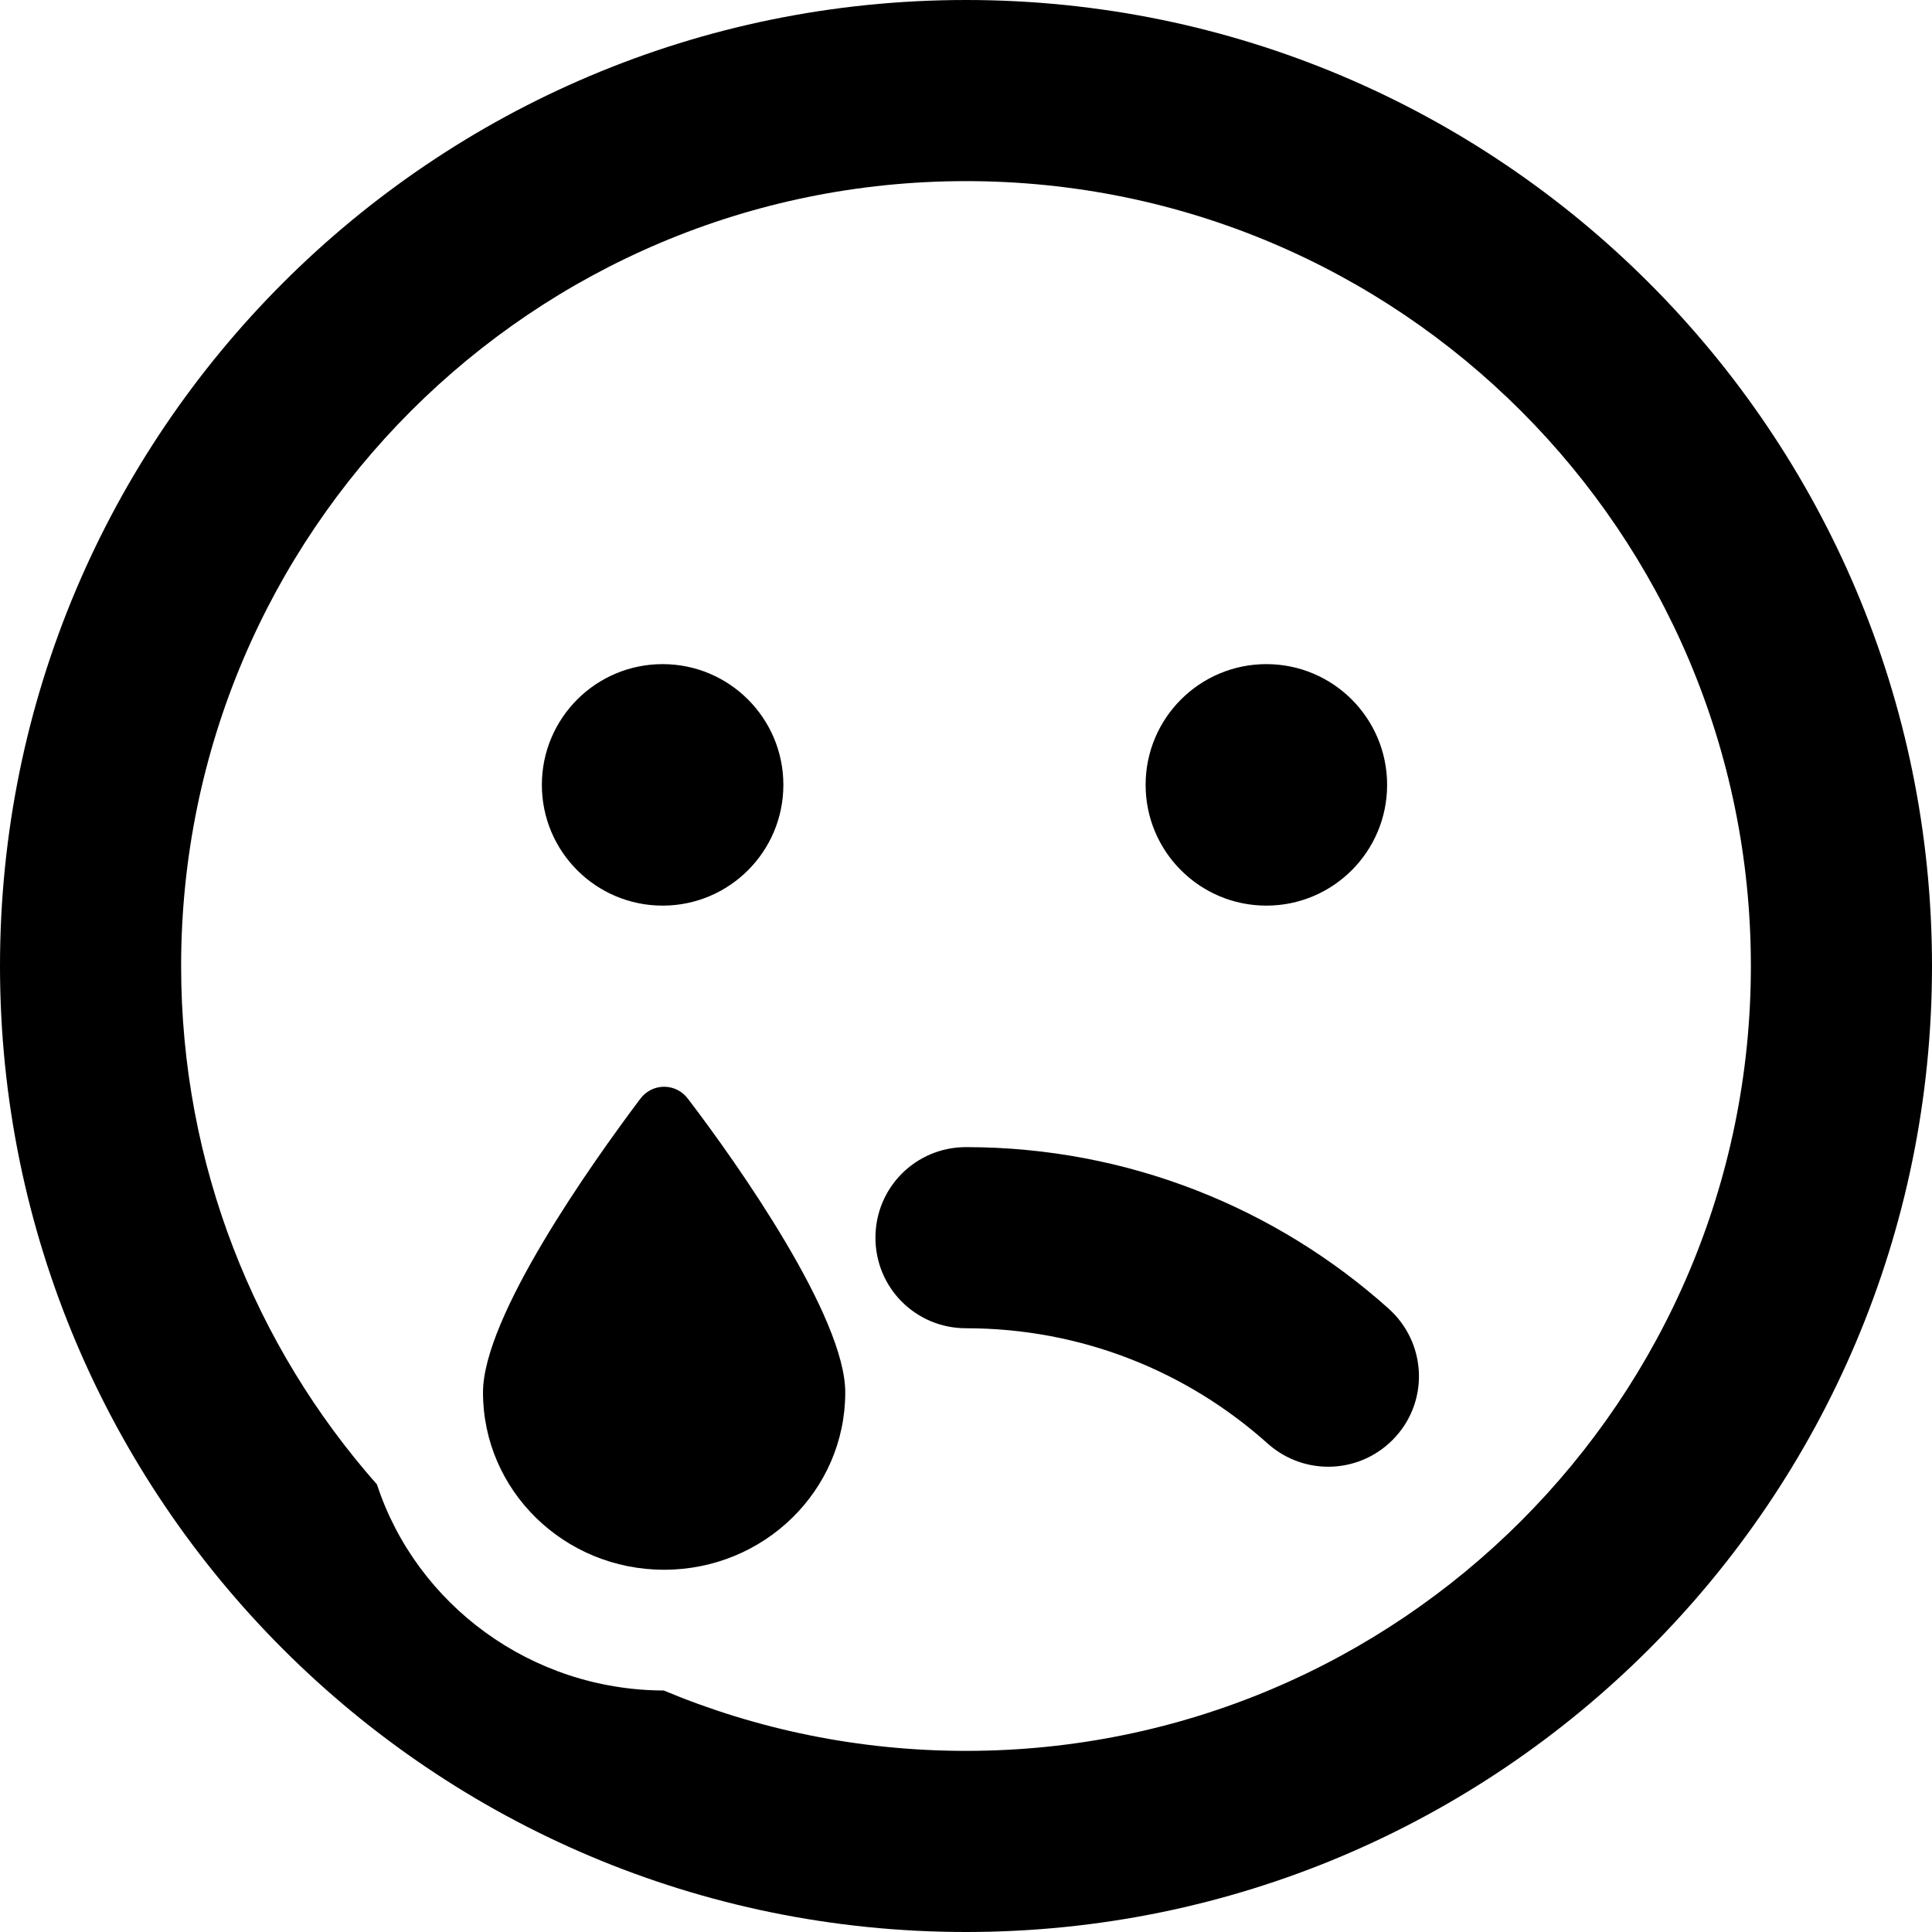
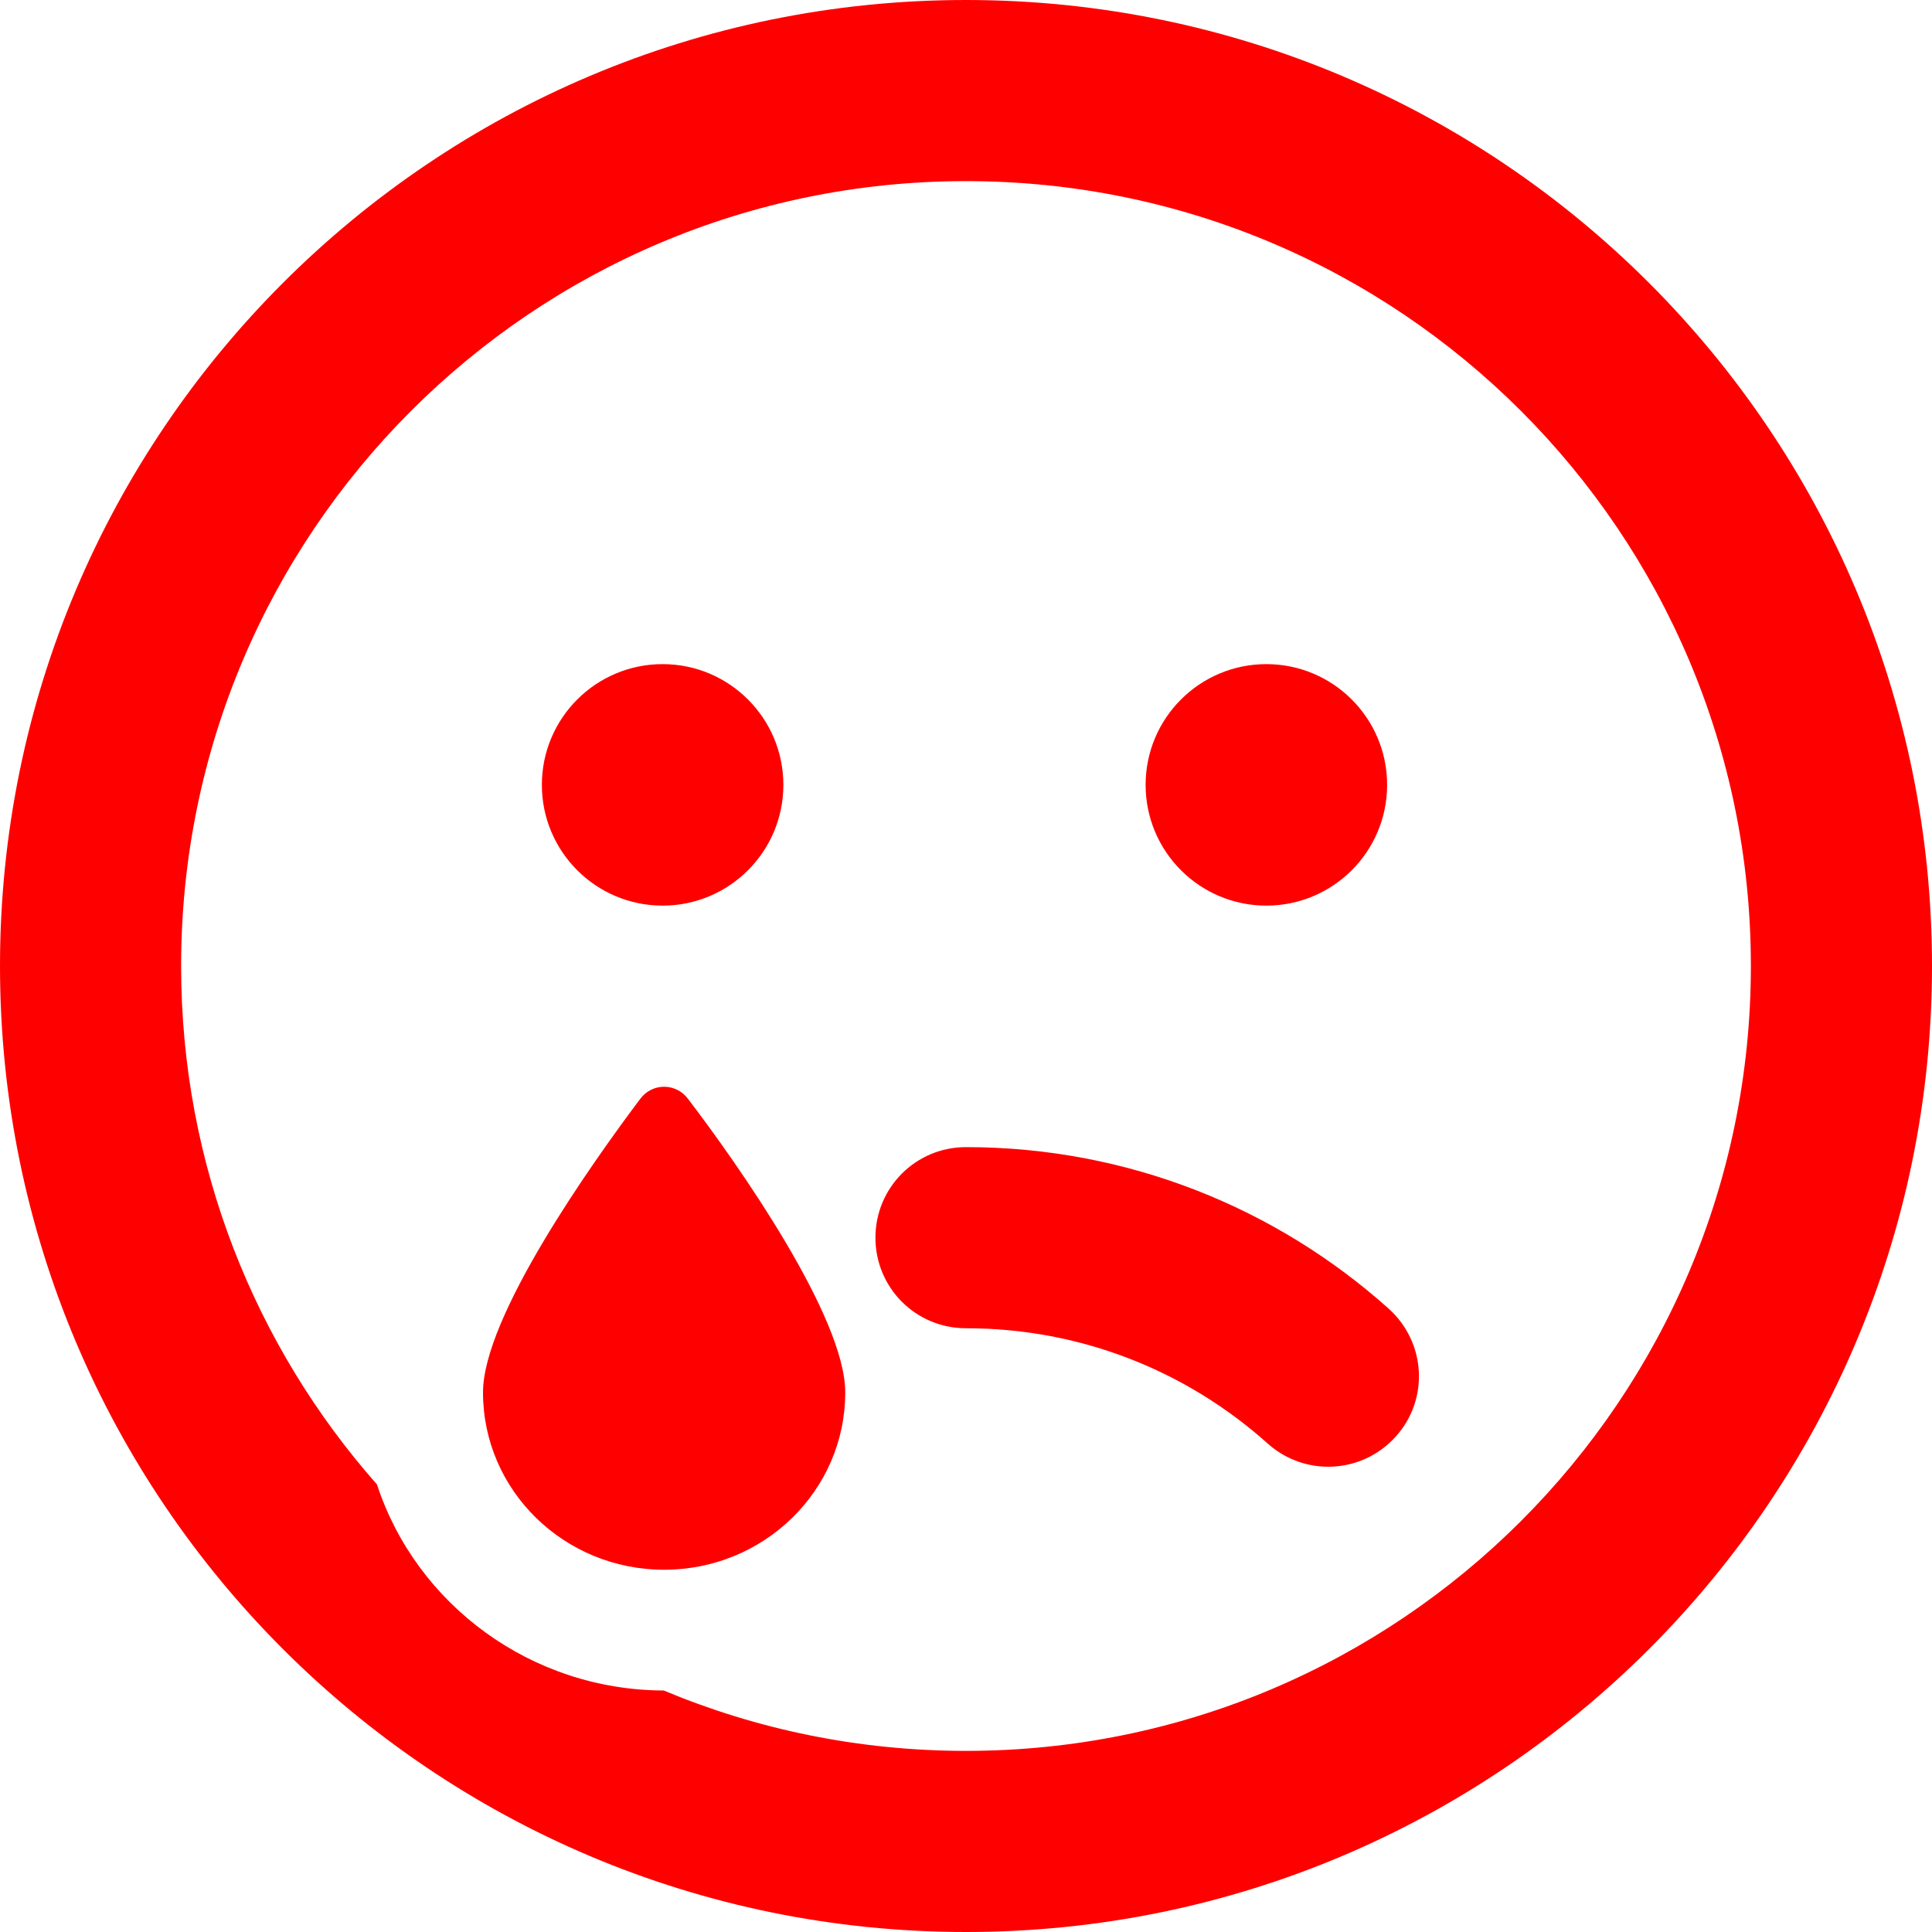
<svg xmlns="http://www.w3.org/2000/svg" viewBox="0 0 512 512">
-   <path d="M175.9 448c-35-.1-65.5-22.6-76-54.6C67.6 356.8 48 308.7 48 256C48 141.1 141.1 48 256 48s208 93.1 208 208s-93.1 208-208 208c-28.4 0-55.5-5.7-80.1-16zM0 256a256 256 0 1 0 512 0A256 256 0 1 0 0 256zM128 369c0 26 21.5 47 48 47s48-21 48-47c0-20-28.4-60.4-41.6-77.7c-3.2-4.4-9.6-4.4-12.8 0C156.6 308.6 128 349 128 369zm128-65c-13.3 0-24 10.7-24 24s10.7 24 24 24c30.7 0 58.7 11.5 80 30.6c9.9 8.8 25 8 33.9-1.9s8-25-1.9-33.9C338.3 320.2 299 304 256 304zm47.6-96a32 32 0 1 0 64 0 32 32 0 1 0 -64 0zm-128 32a32 32 0 1 0 0-64 32 32 0 1 0 0 64z" />
+   <path fill="red" d="M175.9 448c-35-.1-65.5-22.6-76-54.6C67.6 356.8 48 308.7 48 256C48 141.1 141.1 48 256 48s208 93.1 208 208s-93.1 208-208 208c-28.4 0-55.5-5.7-80.1-16zM0 256a256 256 0 1 0 512 0A256 256 0 1 0 0 256zM128 369c0 26 21.5 47 48 47s48-21 48-47c0-20-28.4-60.4-41.6-77.7c-3.2-4.4-9.6-4.4-12.8 0C156.6 308.6 128 349 128 369zm128-65c-13.3 0-24 10.7-24 24s10.7 24 24 24c30.7 0 58.7 11.5 80 30.6c9.9 8.8 25 8 33.9-1.9s8-25-1.9-33.9C338.3 320.2 299 304 256 304zm47.6-96a32 32 0 1 0 64 0 32 32 0 1 0 -64 0zm-128 32a32 32 0 1 0 0-64 32 32 0 1 0 0 64z" />
</svg>
